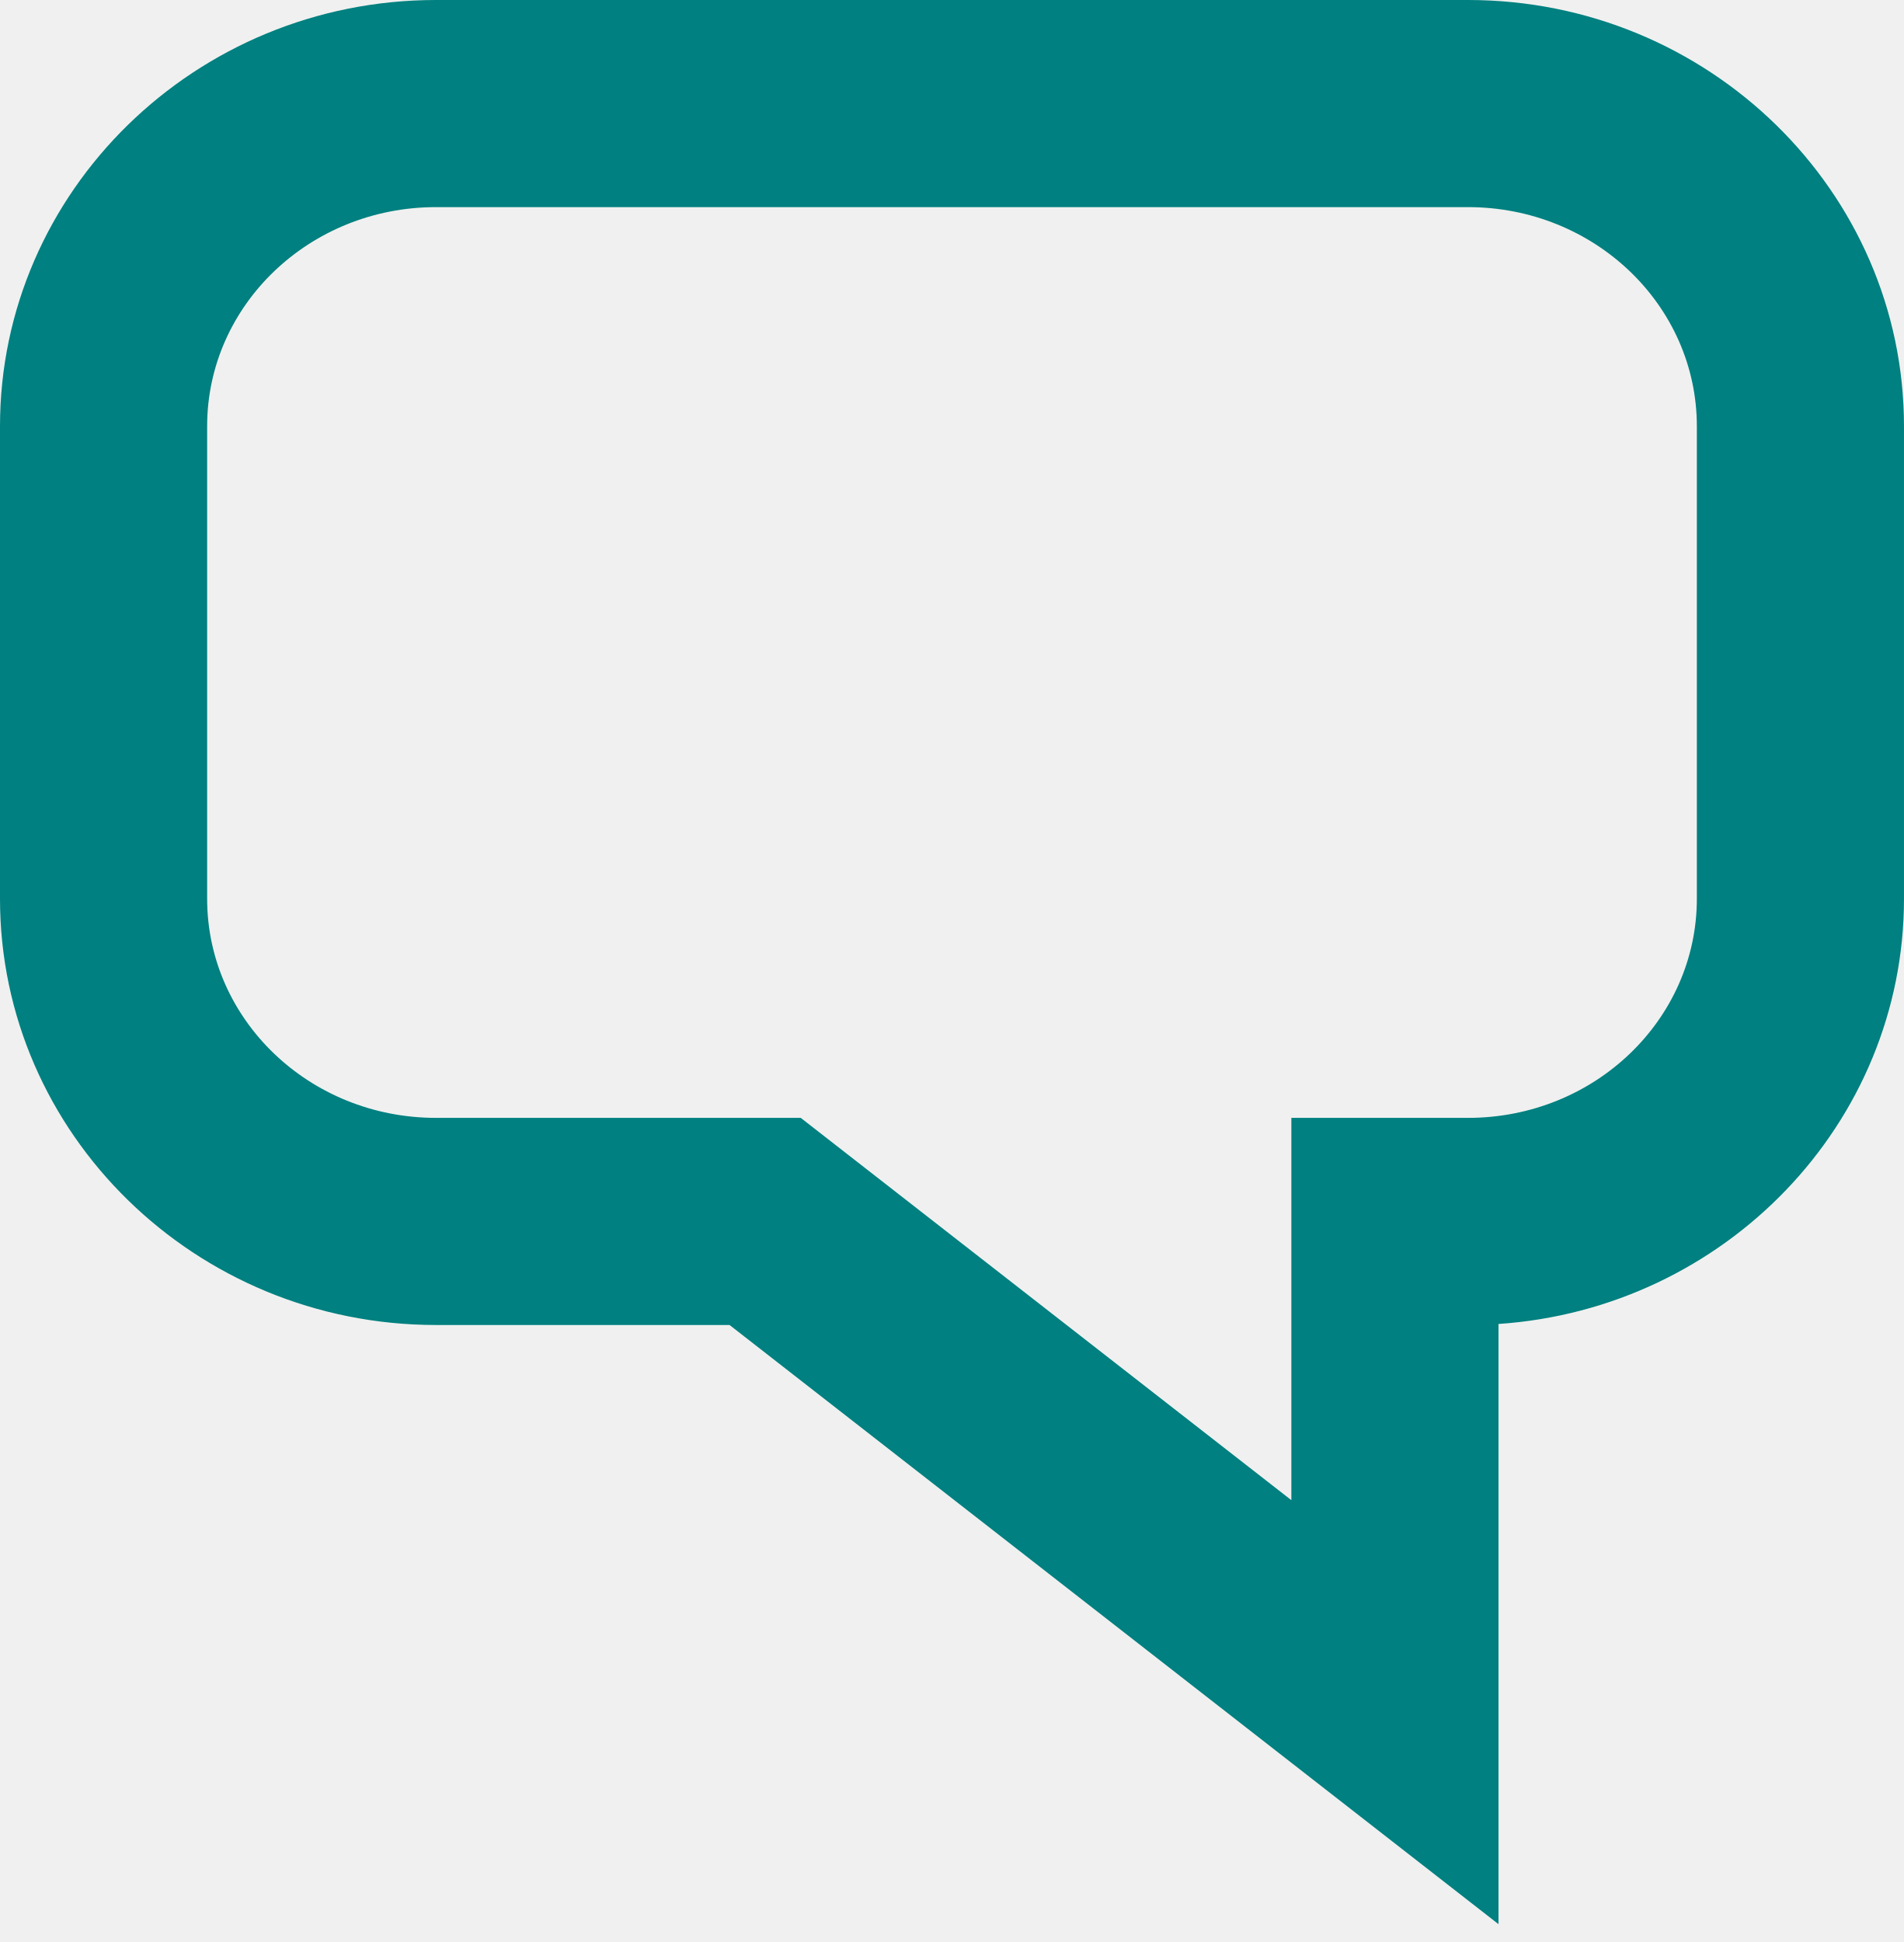
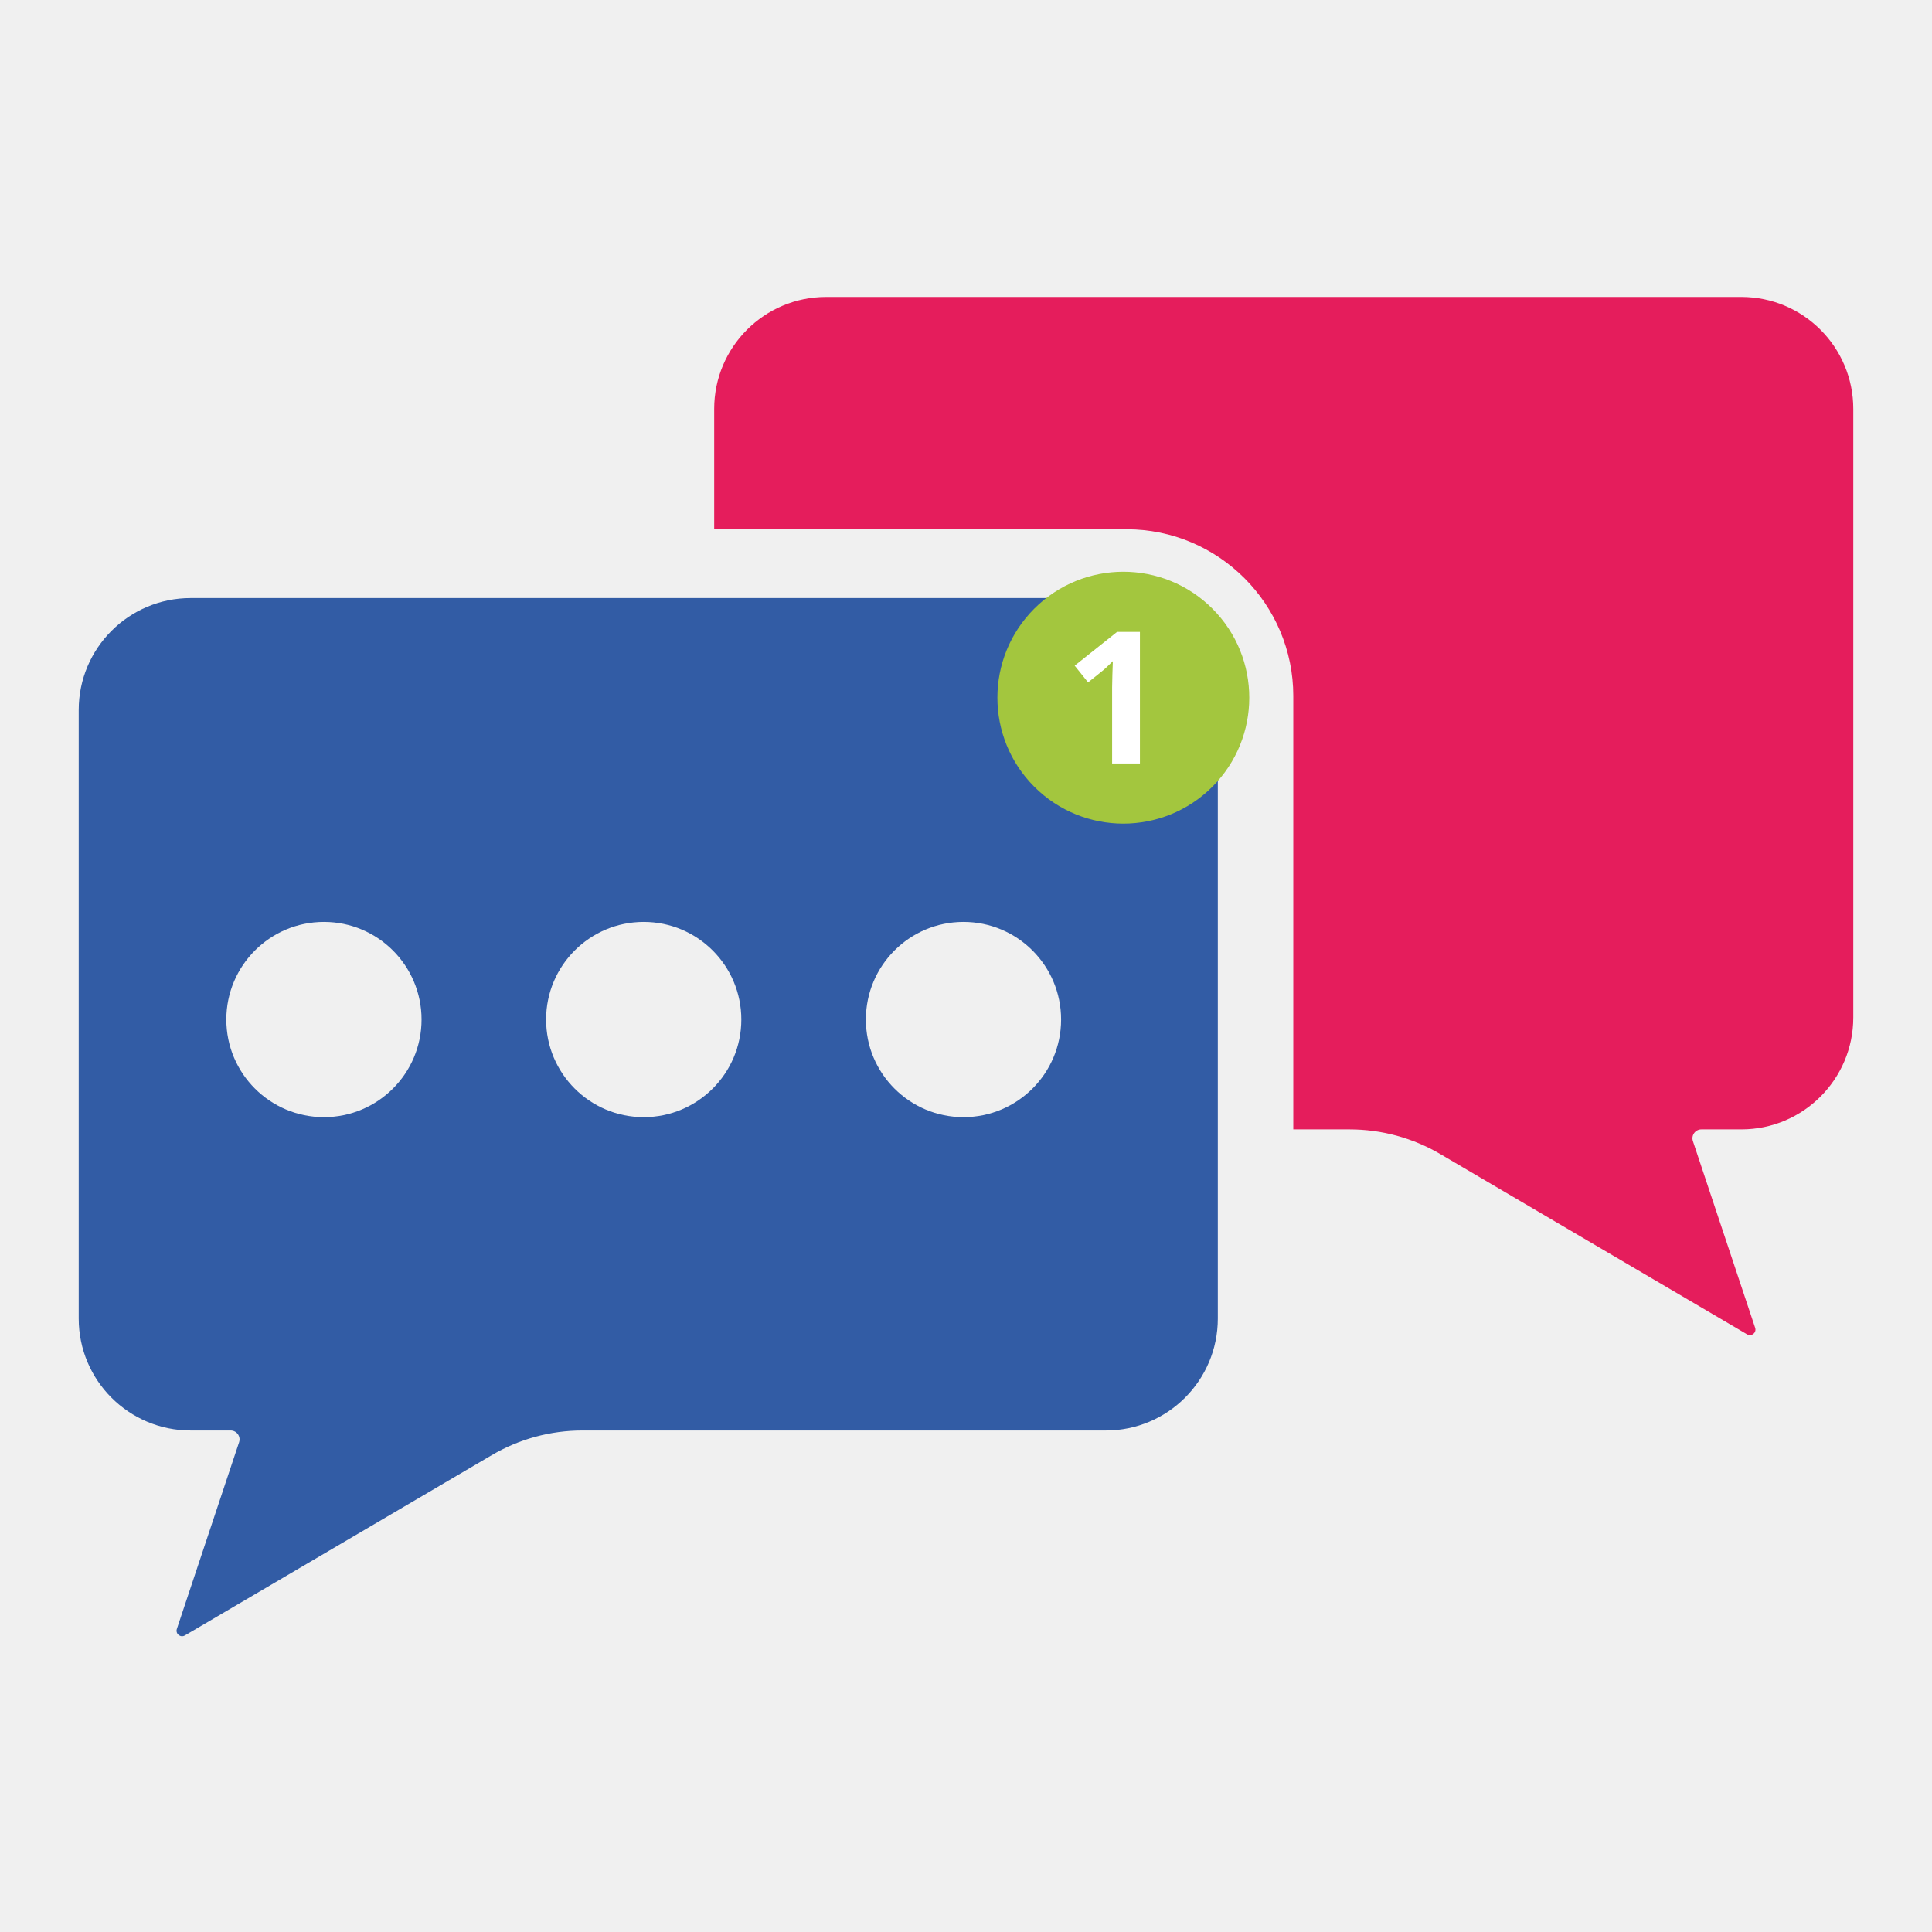
- <svg xmlns="http://www.w3.org/2000/svg" width="100" height="102" viewBox="0 0 100 102" fill="none">
-   <path d="M77.105 0H22.895C10.271 0 0 10.044 0 22.39V47.203C0 59.549 10.271 69.593 22.895 69.593H38.317L61.138 87.376L78.703 101.063V78.794V69.539C90.585 68.734 100 59.024 100 47.203V22.39C100 10.044 89.729 0 77.105 0ZM89.121 47.203C89.121 53.56 83.741 58.714 77.105 58.714H67.824V78.794L42.056 58.714H22.895C16.259 58.714 10.879 53.56 10.879 47.203V22.39C10.879 16.033 16.259 10.879 22.895 10.879H77.104C83.74 10.879 89.121 16.033 89.121 22.39V47.203H89.121Z" fill="#008080" />
+ <svg xmlns="http://www.w3.org/2000/svg" width="1080" height="1080" viewBox="0 0 1080 1080" fill="none">
+   <path d="M1036 228.582V568.752C1036 603.314 1007.98 631.334 973.418 631.334H951.076C947.671 631.334 945.268 634.67 946.347 637.899L981.139 742.265C982.042 744.974 979.104 747.346 976.647 745.908L805.138 645.13C789.758 636.1 772.253 631.334 754.417 631.334H722.953V389.042C722.953 337.662 681.154 295.854 629.773 295.854H399.234V228.582C399.234 194.02 427.254 166 461.808 166H973.418C1007.98 166 1036 194.019 1036 228.582Z" fill="#E51D5C" />
+   <path d="M618.192 334.319H106.582C72.02 334.319 44 362.339 44 396.9V737.071C44 771.633 72.02 799.653 106.582 799.653H128.924C132.329 799.653 134.731 802.989 133.653 806.21L98.861 910.585C97.958 913.293 100.896 915.665 103.352 914.219L274.869 813.449C290.241 804.413 307.747 799.653 325.583 799.653H618.191C652.753 799.653 680.765 771.633 680.765 737.072V396.901C680.766 362.339 652.754 334.319 618.192 334.319ZM181.082 624.487C150.946 624.487 126.517 600.058 126.517 569.923C126.517 539.788 150.946 515.359 181.082 515.359C211.217 515.359 235.646 539.788 235.646 569.923C235.646 600.058 211.217 624.487 181.082 624.487ZM359.837 624.487C329.702 624.487 305.273 600.058 305.273 569.923C305.273 539.788 329.702 515.359 359.837 515.359C389.973 515.359 414.402 539.788 414.402 569.923C414.402 600.058 389.973 624.487 359.837 624.487ZM538.593 624.487C508.458 624.487 484.029 600.058 484.029 569.923C484.029 539.788 508.458 515.359 538.593 515.359C568.728 515.359 593.158 539.788 593.158 569.923C593.158 600.058 568.728 624.487 538.593 624.487Z" fill="#325CA5" />
+   <path d="M677.731 439.788C705.224 412.295 705.224 367.721 677.731 340.228C650.239 312.736 605.665 312.736 578.172 340.228C550.68 367.721 550.68 412.295 578.172 439.788C605.665 467.28 650.239 467.28 677.731 439.788Z" fill="#A3C63E" />
+   <path d="M637.222 426.781H621.678V384.225L621.828 377.233L622.08 369.586C619.498 372.169 617.704 373.862 616.698 374.667L608.246 381.458L600.752 372.102L624.444 353.239H637.222V426.781Z" fill="white" />
</svg>
